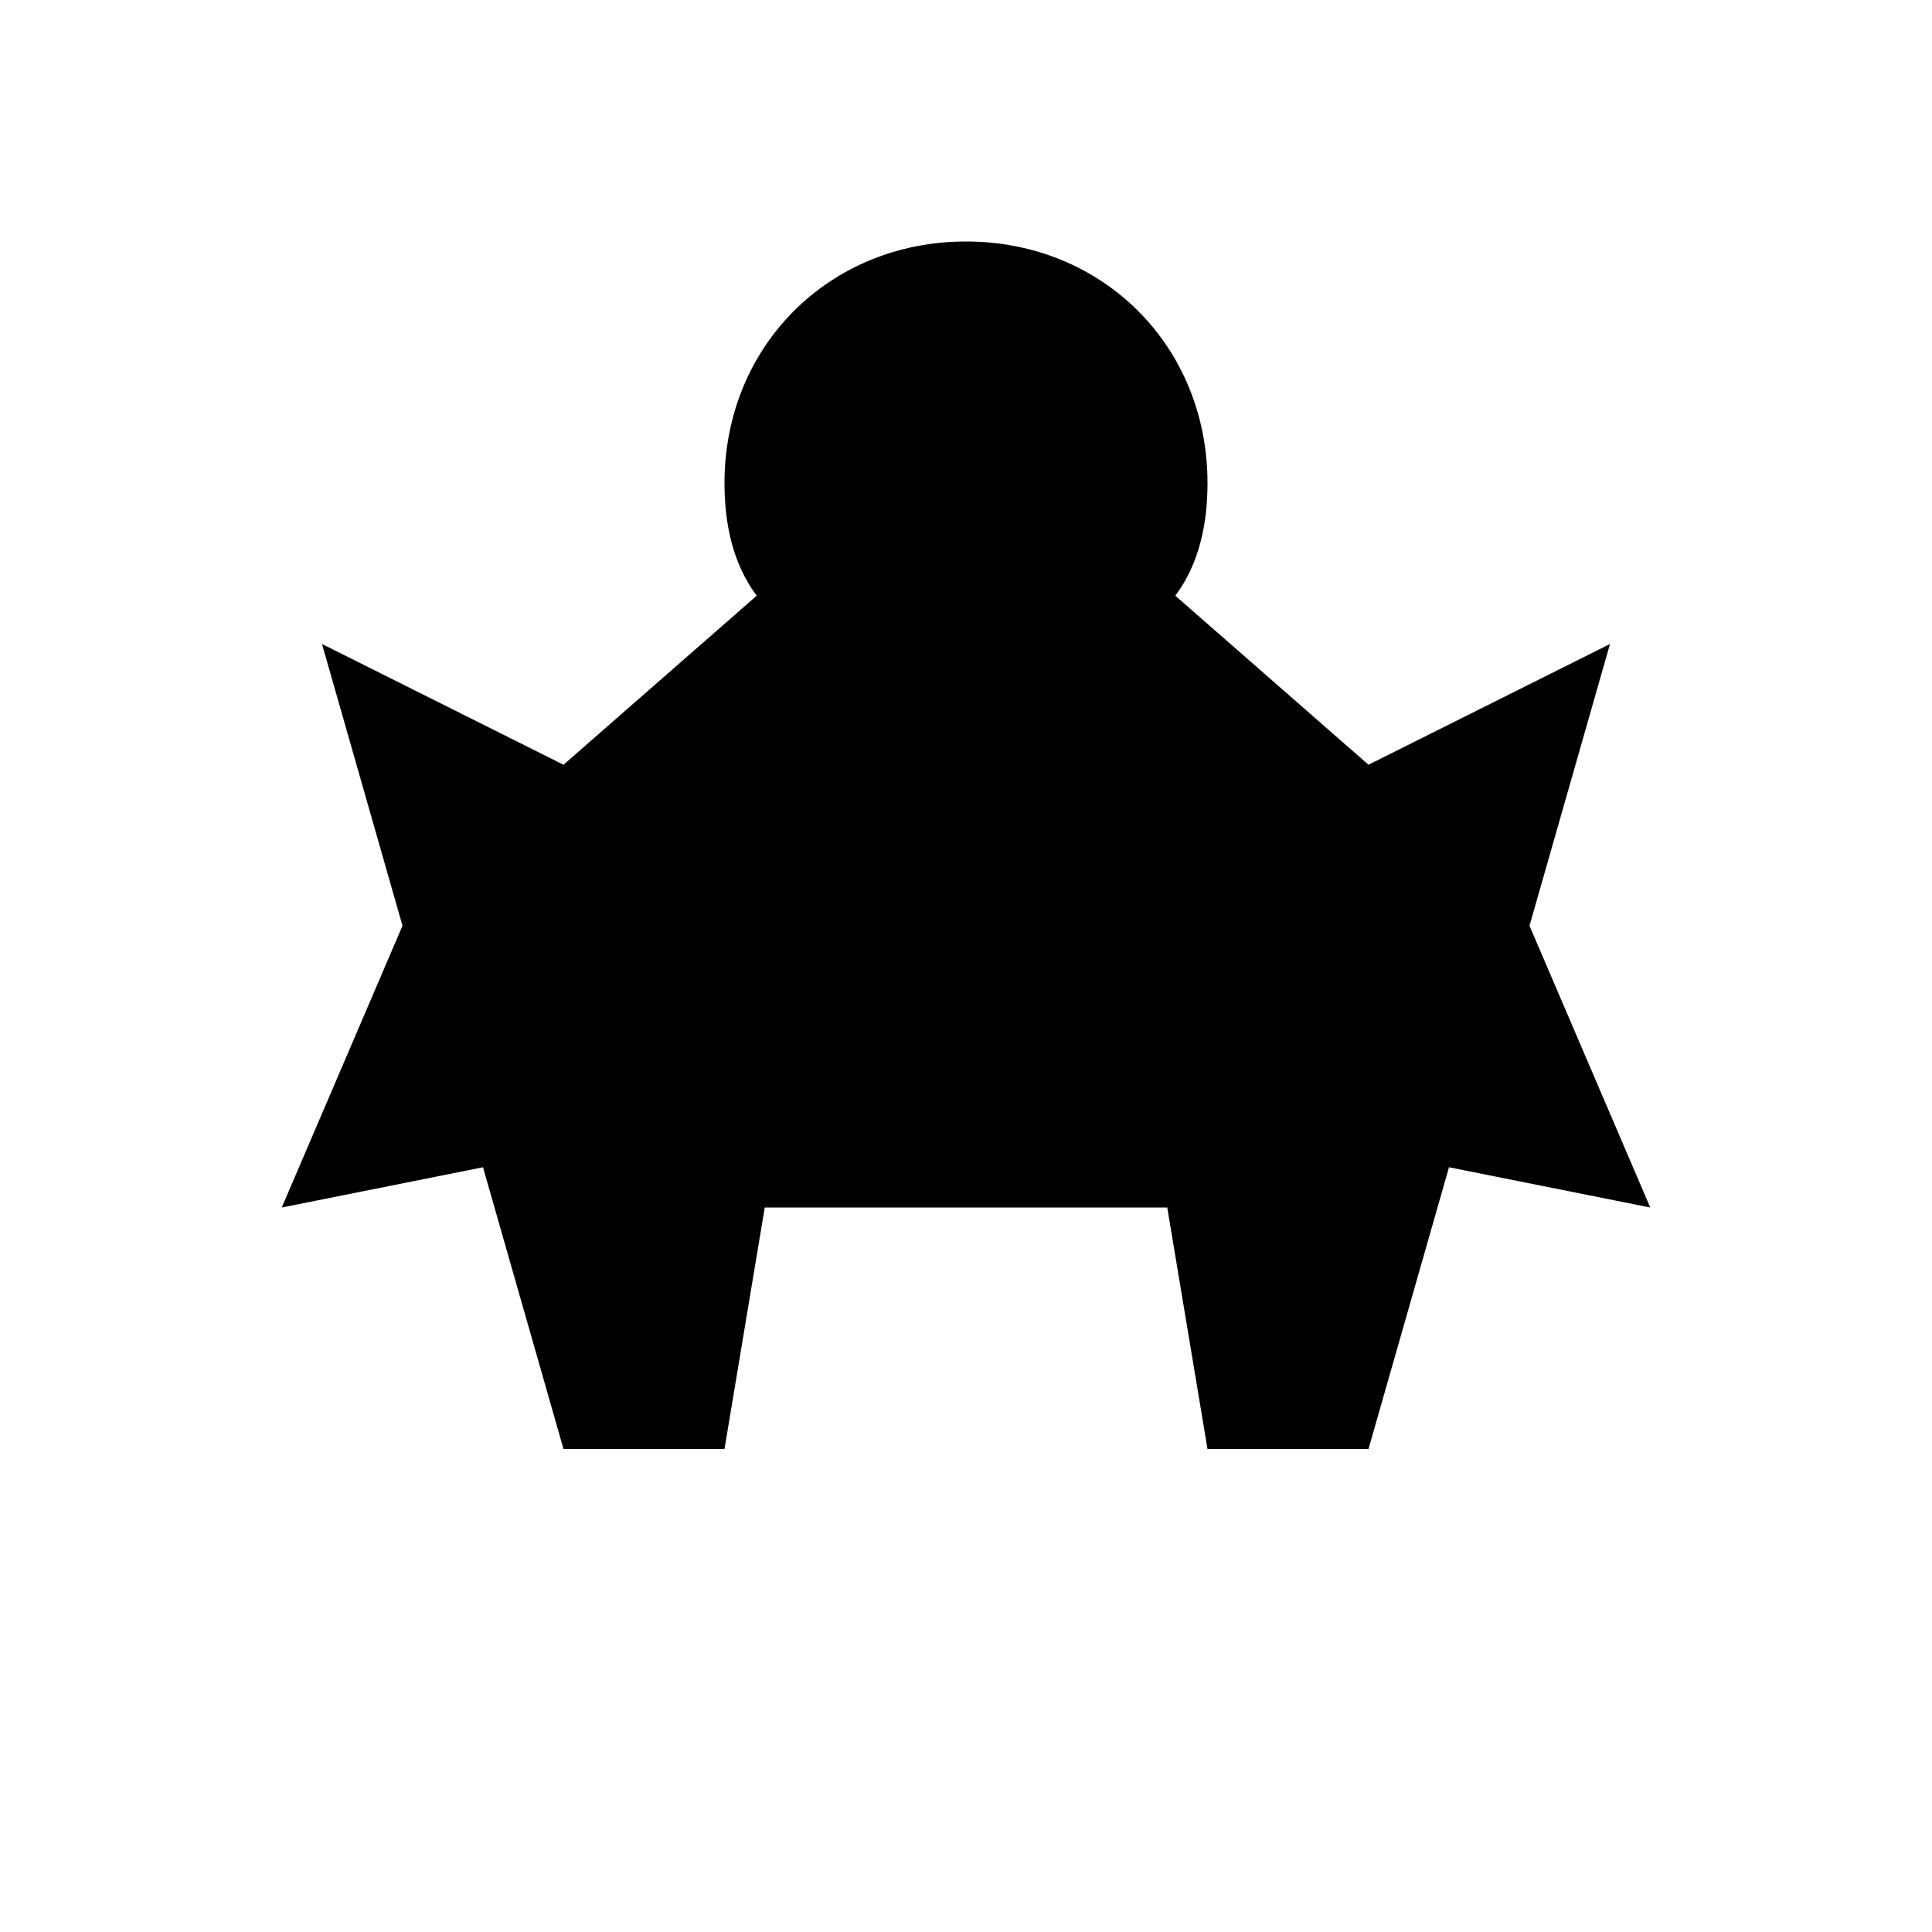
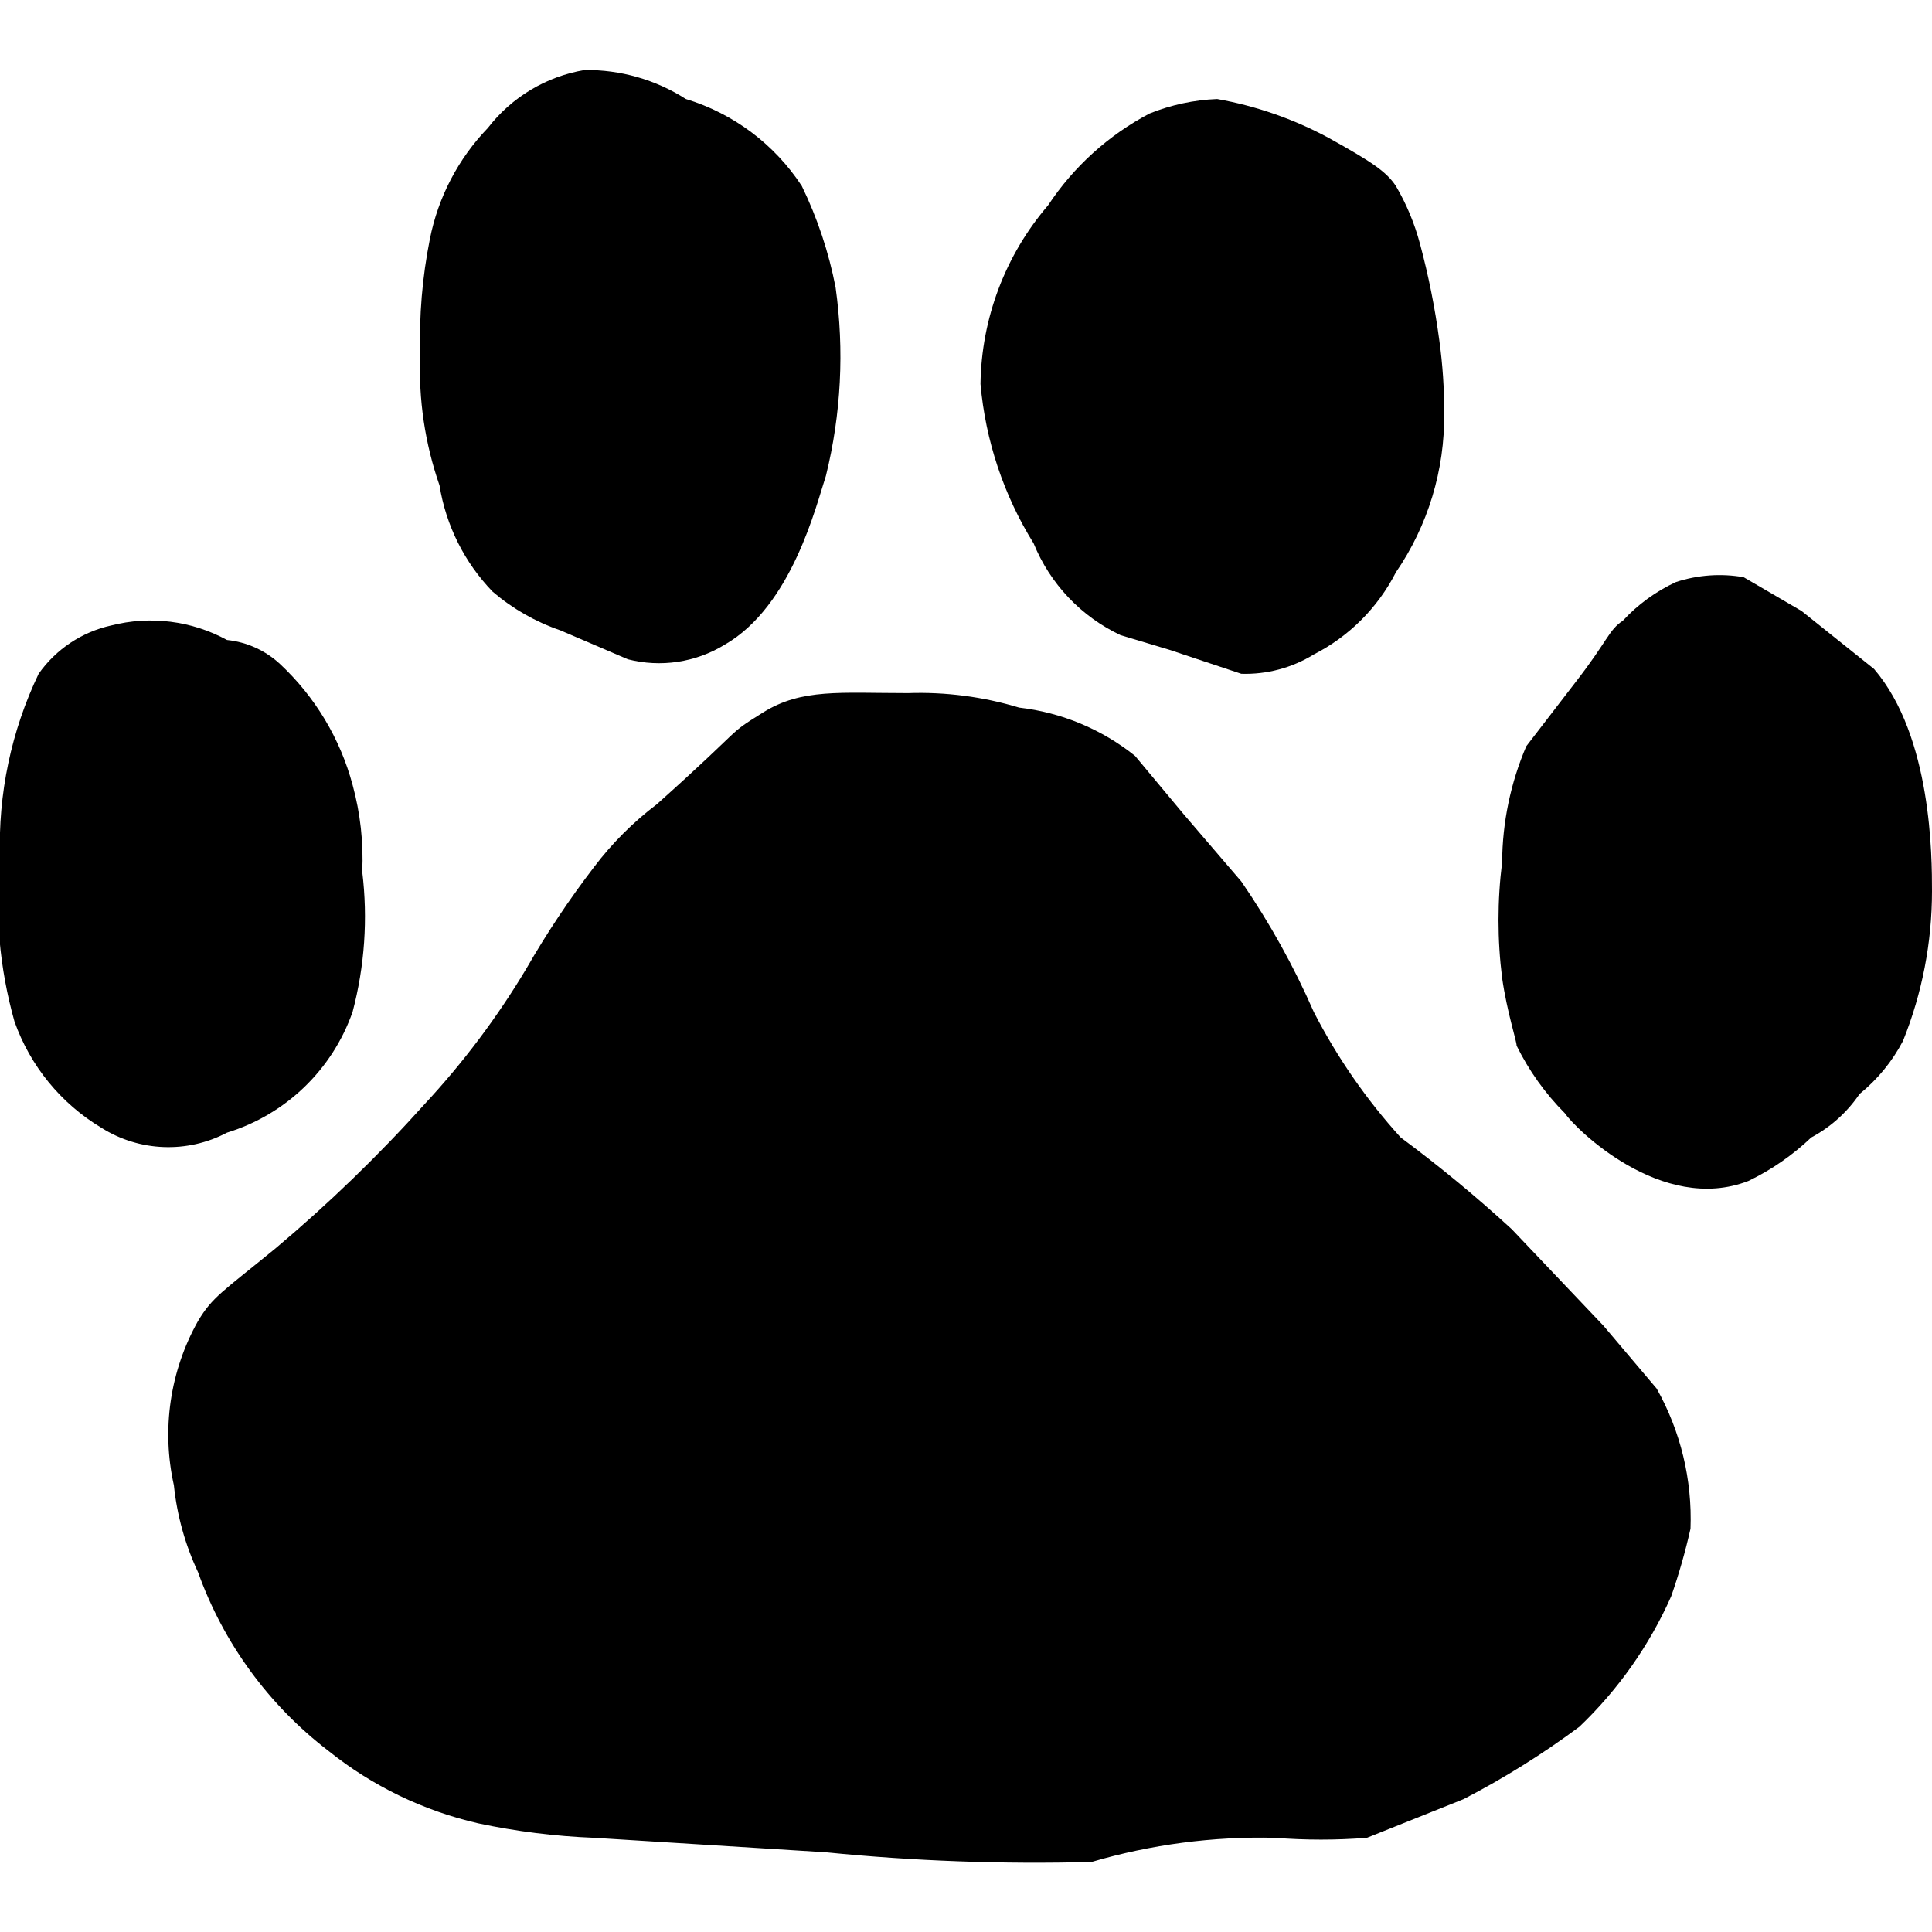
- <svg xmlns="http://www.w3.org/2000/svg" viewBox="0 0 24 24" fill="currentColor">
-   <path d="M12 3c-1.7 0-3 1.3-3 3 0 .5.1 1 .4 1.4L7 9.5 4 8l1 3.5L3.5 15 6 14.5 7 18h2l.5-3h5l.5 3h2l1-3.5 2.5.5-1.5-3.5L20 8l-3 1.5-2.4-2.1c.3-.4.4-.9.4-1.4 0-1.7-1.3-3-3-3z" />
+ <svg xmlns="http://www.w3.org/2000/svg" viewBox="0 -1.45 40 40" fill="currentColor">
+   <path d="M33.2,26l-1.9-2A28.4,28.4,0,0,0,29,22.1a12.1,12.1,0,0,1-1.8-2.6,16.3,16.3,0,0,0-1.5-2.7l-1.2-1.4-1-1.2a4.7,4.7,0,0,0-2.4-1,7.1,7.1,0,0,0-2.3-0.3c-1.4,0-2.2-0.1-3,0.4s-0.3 0.2-2.2,1.9a6.7,6.7,0,0,0-1.3,1.3,19.1,19.1,0,0,0-1.4,2.1,16.7,16.7,0,0,1-2.1,2.8,30.7,30.7,0,0,1-3.1,3c-1.1 0.9-1.3,1-1.6,1.5a4.8,4.8,0,0,0-0.5,3.4,5.6,5.6,0,0,0,0.5,1.8,8.1,8.1,0,0,0,2.7,3.7,7.7,7.7,0,0,0,3.1,1.5,14.2,14.2,0,0,0,2.4 0.3l4.8 0.3a43.6,43.6,0,0,0,5.5 0.2,12.4,12.4,0,0,1,3.8-0.5,12.1,12.1,0,0,0,1.9,0l2-0.8a17.5,17.5,0,0,0,2.4-1.5,8.5,8.5,0,0,0,1.9-2.7,12.7,12.7,0,0,0,0.4-1.4,5.5,5.5,0,0,0-0.7-2.9Z" />
+   <path d="M36.2,23a5.1,5.1,0,0,0,1.3-0.9,2.8,2.8,0,0,0,1-0.9,3.5,3.5,0,0,0,0.9-1.1A8.3,8.3,0,0,0,40,17c0-0.7,0-3.2-1.2-4.6l-1.5-1.2-1.2-0.7a2.9,2.9,0,0,0-1.4 0.1,3.5,3.5,0,0,0-1.1 0.8c-0.3 0.2-0.3 0.4-1,1.3l-1,1.3a6.2,6.2,0,0,0-0.5,2.4,9.6,9.6,0,0,0,0,2.4c0.1 0.7 0.3,1.3 0.3,1.4a5.3,5.3,0,0,0,1,1.4C32.6,21.9,34.4,23.7,36.2,23Z" />
+   <path d="M28.9,10.4a5.7,5.7,0,0,0,1-3.3,10.6,10.6,0,0,0-0.1-1.5,15.7,15.7,0,0,0-0.4-2,4.8,4.8,0,0,0-0.5-1.2c-0.2-0.3-0.5-0.5-1.4-1A7.7,7.7,0,0,0,25.2 0.6a4.2,4.2,0,0,0-1.4 0.3,5.7,5.7,0,0,0-2.1,1.9,5.8,5.8,0,0,0-1.4,3.7,7.5,7.5,0,0,0,1.1,3.3,3.6,3.6,0,0,0,1.8,1.9l1,0.3,1.5 0.5a2.7,2.7,0,0,0,1.5-0.4A3.9,3.9,0,0,0,28.9,10.4Z" />
+   <path d="M17.1,8.4a10.3,10.3,0,0,0,0.2-3.9,8.5,8.5,0,0,0-0.7-2.1A4.4,4.4,0,0,0,14.2 0.6,3.8,3.8,0,0,0,12.1,0a3.2,3.2,0,0,0-2,1.2A4.6,4.6,0,0,0,8.9,3.5a10.6,10.6,0,0,0-0.2,2.4,7.3,7.3,0,0,0,0.4,2.7,4.1,4.1,0,0,0,1.1,2.2,4.3,4.3,0,0,0,1.4 0.8l1.4 0.6a2.6,2.6,0,0,0,2-0.3C16.4,11.1,16.9,9,17.1,8.4Z" />
+   <path d="M7.3,14.8a5.3,5.3,0,0,0-1.5-2.5,1.9,1.9,0,0,0-1.1-0.5,3.3,3.3,0,0,0-2.4-0.3,2.5,2.5,0,0,0-1.5,1A8.2,8.2,0,0,0,0,16.3a9.2,9.2,0,0,0,0.3,3.4,4.2,4.2,0,0,0,1.8,2.2,2.6,2.6,0,0,0,2.6 0.1,4,4,0,0,0,2.6-2.5,7.7,7.7,0,0,0,0.2-2.9A5.8,5.8,0,0,0,7.3,14.8Z" />
</svg>
